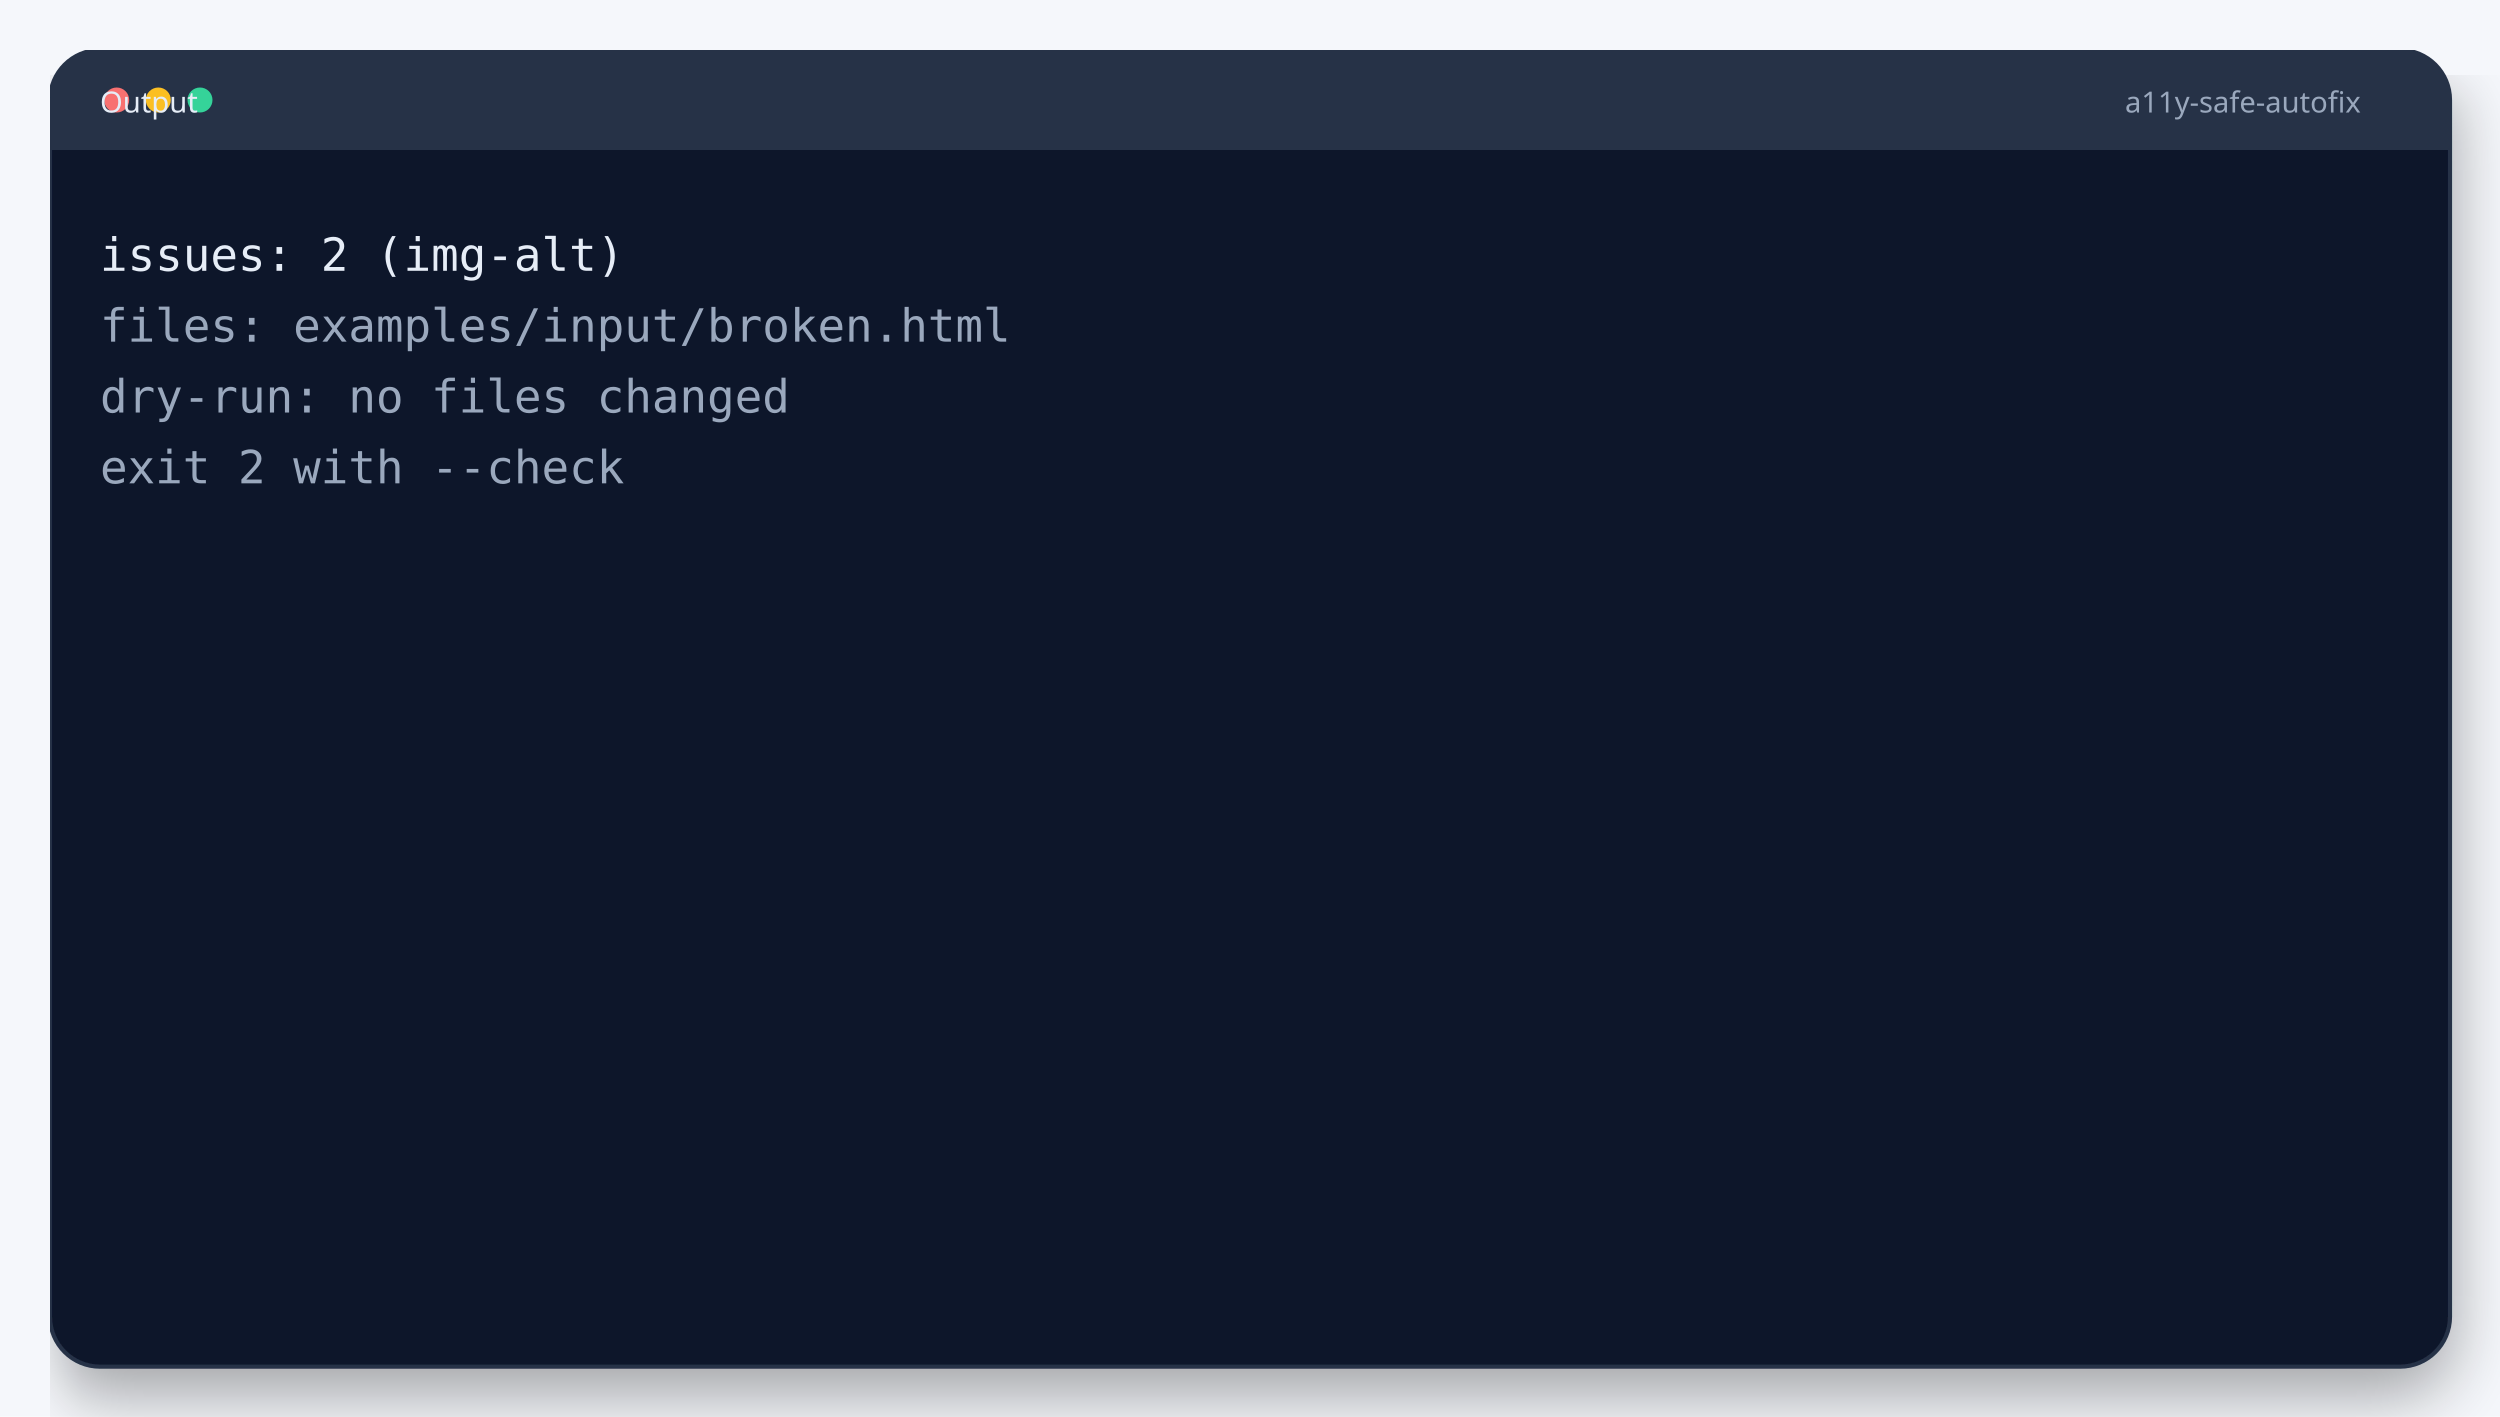
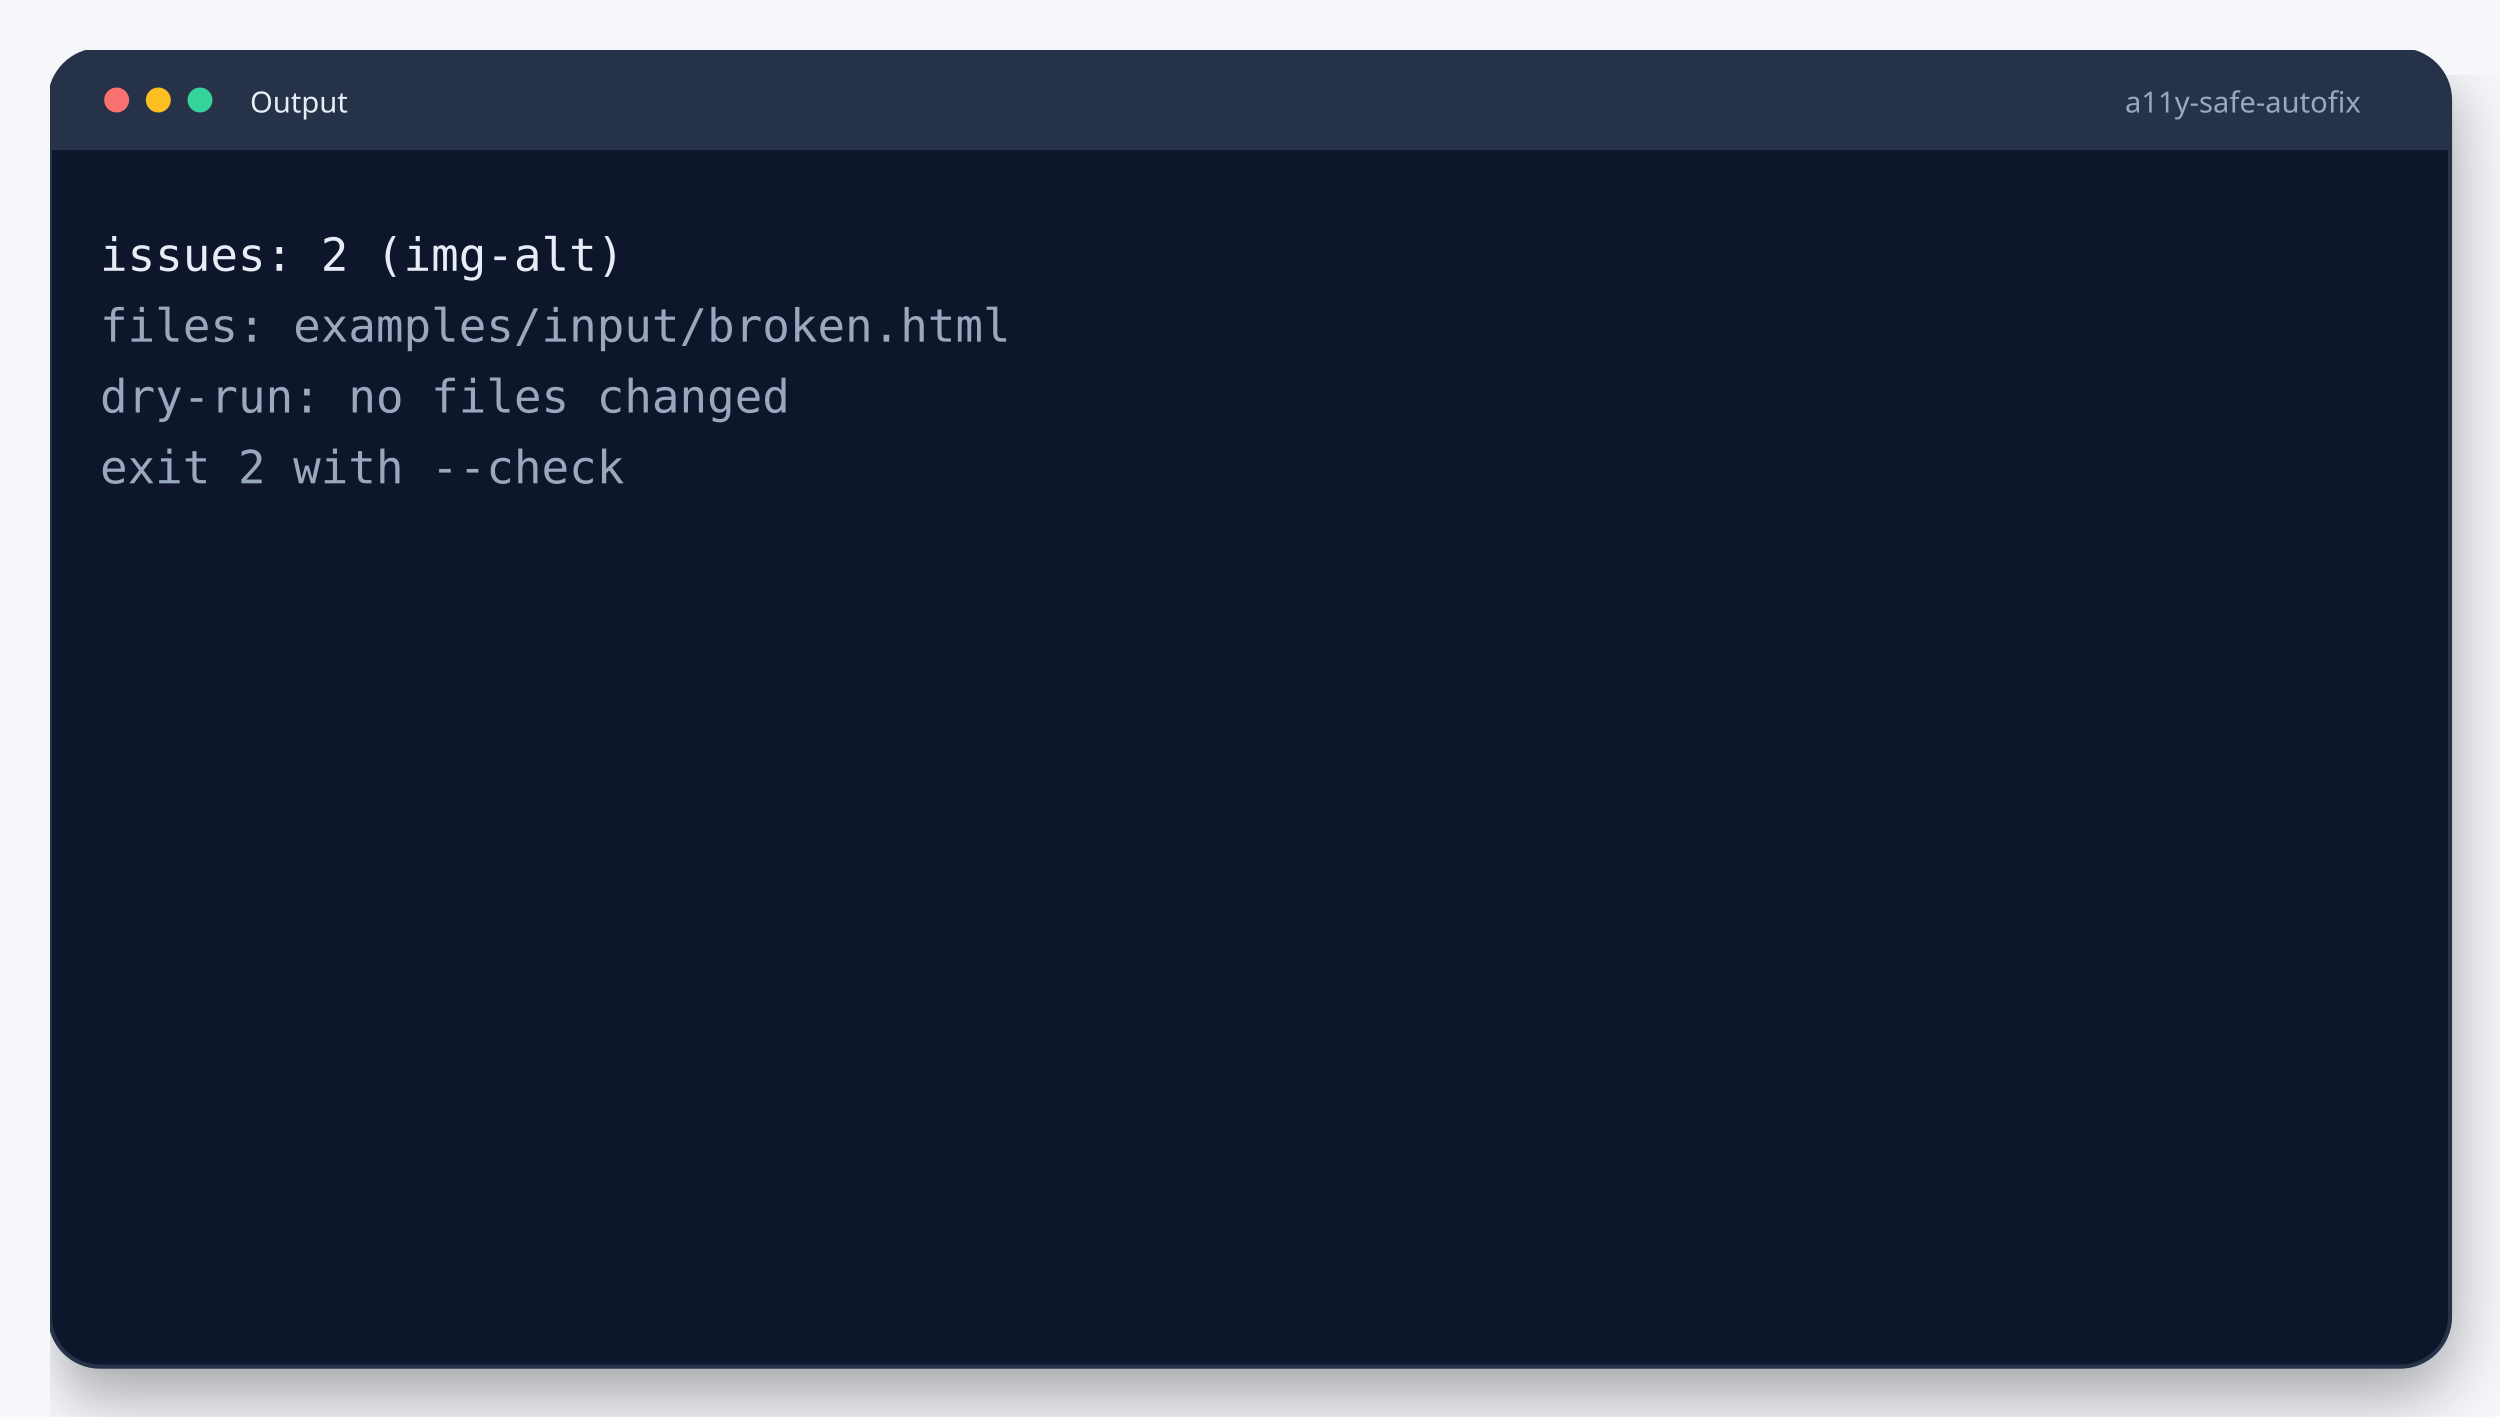
<svg xmlns="http://www.w3.org/2000/svg" width="1200" height="680" fill="none" style="color-scheme:light dark" viewBox="0 0 1200 680">
  <style>text{font-family:"Space Grotesk","Sora","IBM Plex Sans",sans-serif}.mono{font-family:"IBM Plex Mono","JetBrains Mono",monospace}</style>
  <path fill="#F5F7FB" d="M0 0h1200v680H0z" />
  <defs>
    <filter id="shadow" width="200%" height="200%" x="0" y="0">
      <feDropShadow dx="0" dy="12" flood-color="#000" flood-opacity=".35" stdDeviation="16" />
    </filter>
  </defs>
  <g filter="url(#shadow)">
    <rect width="1152" height="632" x="24" y="24" fill="#0F172A" stroke="#253147" stroke-width="2" rx="24" />
    <path fill="#253147" d="M48 24h1104a24 24 0 0 1 24 24v24H24V48a24 24 0 0 1 24-24" />
    <circle cx="56" cy="48" r="6" fill="#F87171" />
    <circle cx="76" cy="48" r="6" fill="#FBBF24" />
    <circle cx="96" cy="48" r="6" fill="#34D399" />
  </g>
-   <text x="48" y="54" fill="#E6EDF7" font-size="14">Output</text>
+   <text x="120" y="54" fill="#E6EDF7" font-size="14">Output</text>
  <text x="1020" y="54" fill="#9AA8BD" font-size="14">a11y-safe-autofix</text>
  <text x="48" y="130" fill="#E6EDF7" class="mono" font-size="22">issues: 2 (img-alt)</text>
  <text x="48" y="164" fill="#9AA8BD" class="mono" font-size="22">files: examples/input/broken.html</text>
  <text x="48" y="198" fill="#9AA8BD" class="mono" font-size="22">dry-run: no files changed</text>
  <text x="48" y="232" fill="#9AA8BD" class="mono" font-size="22">exit 2 with --check</text>
</svg>
